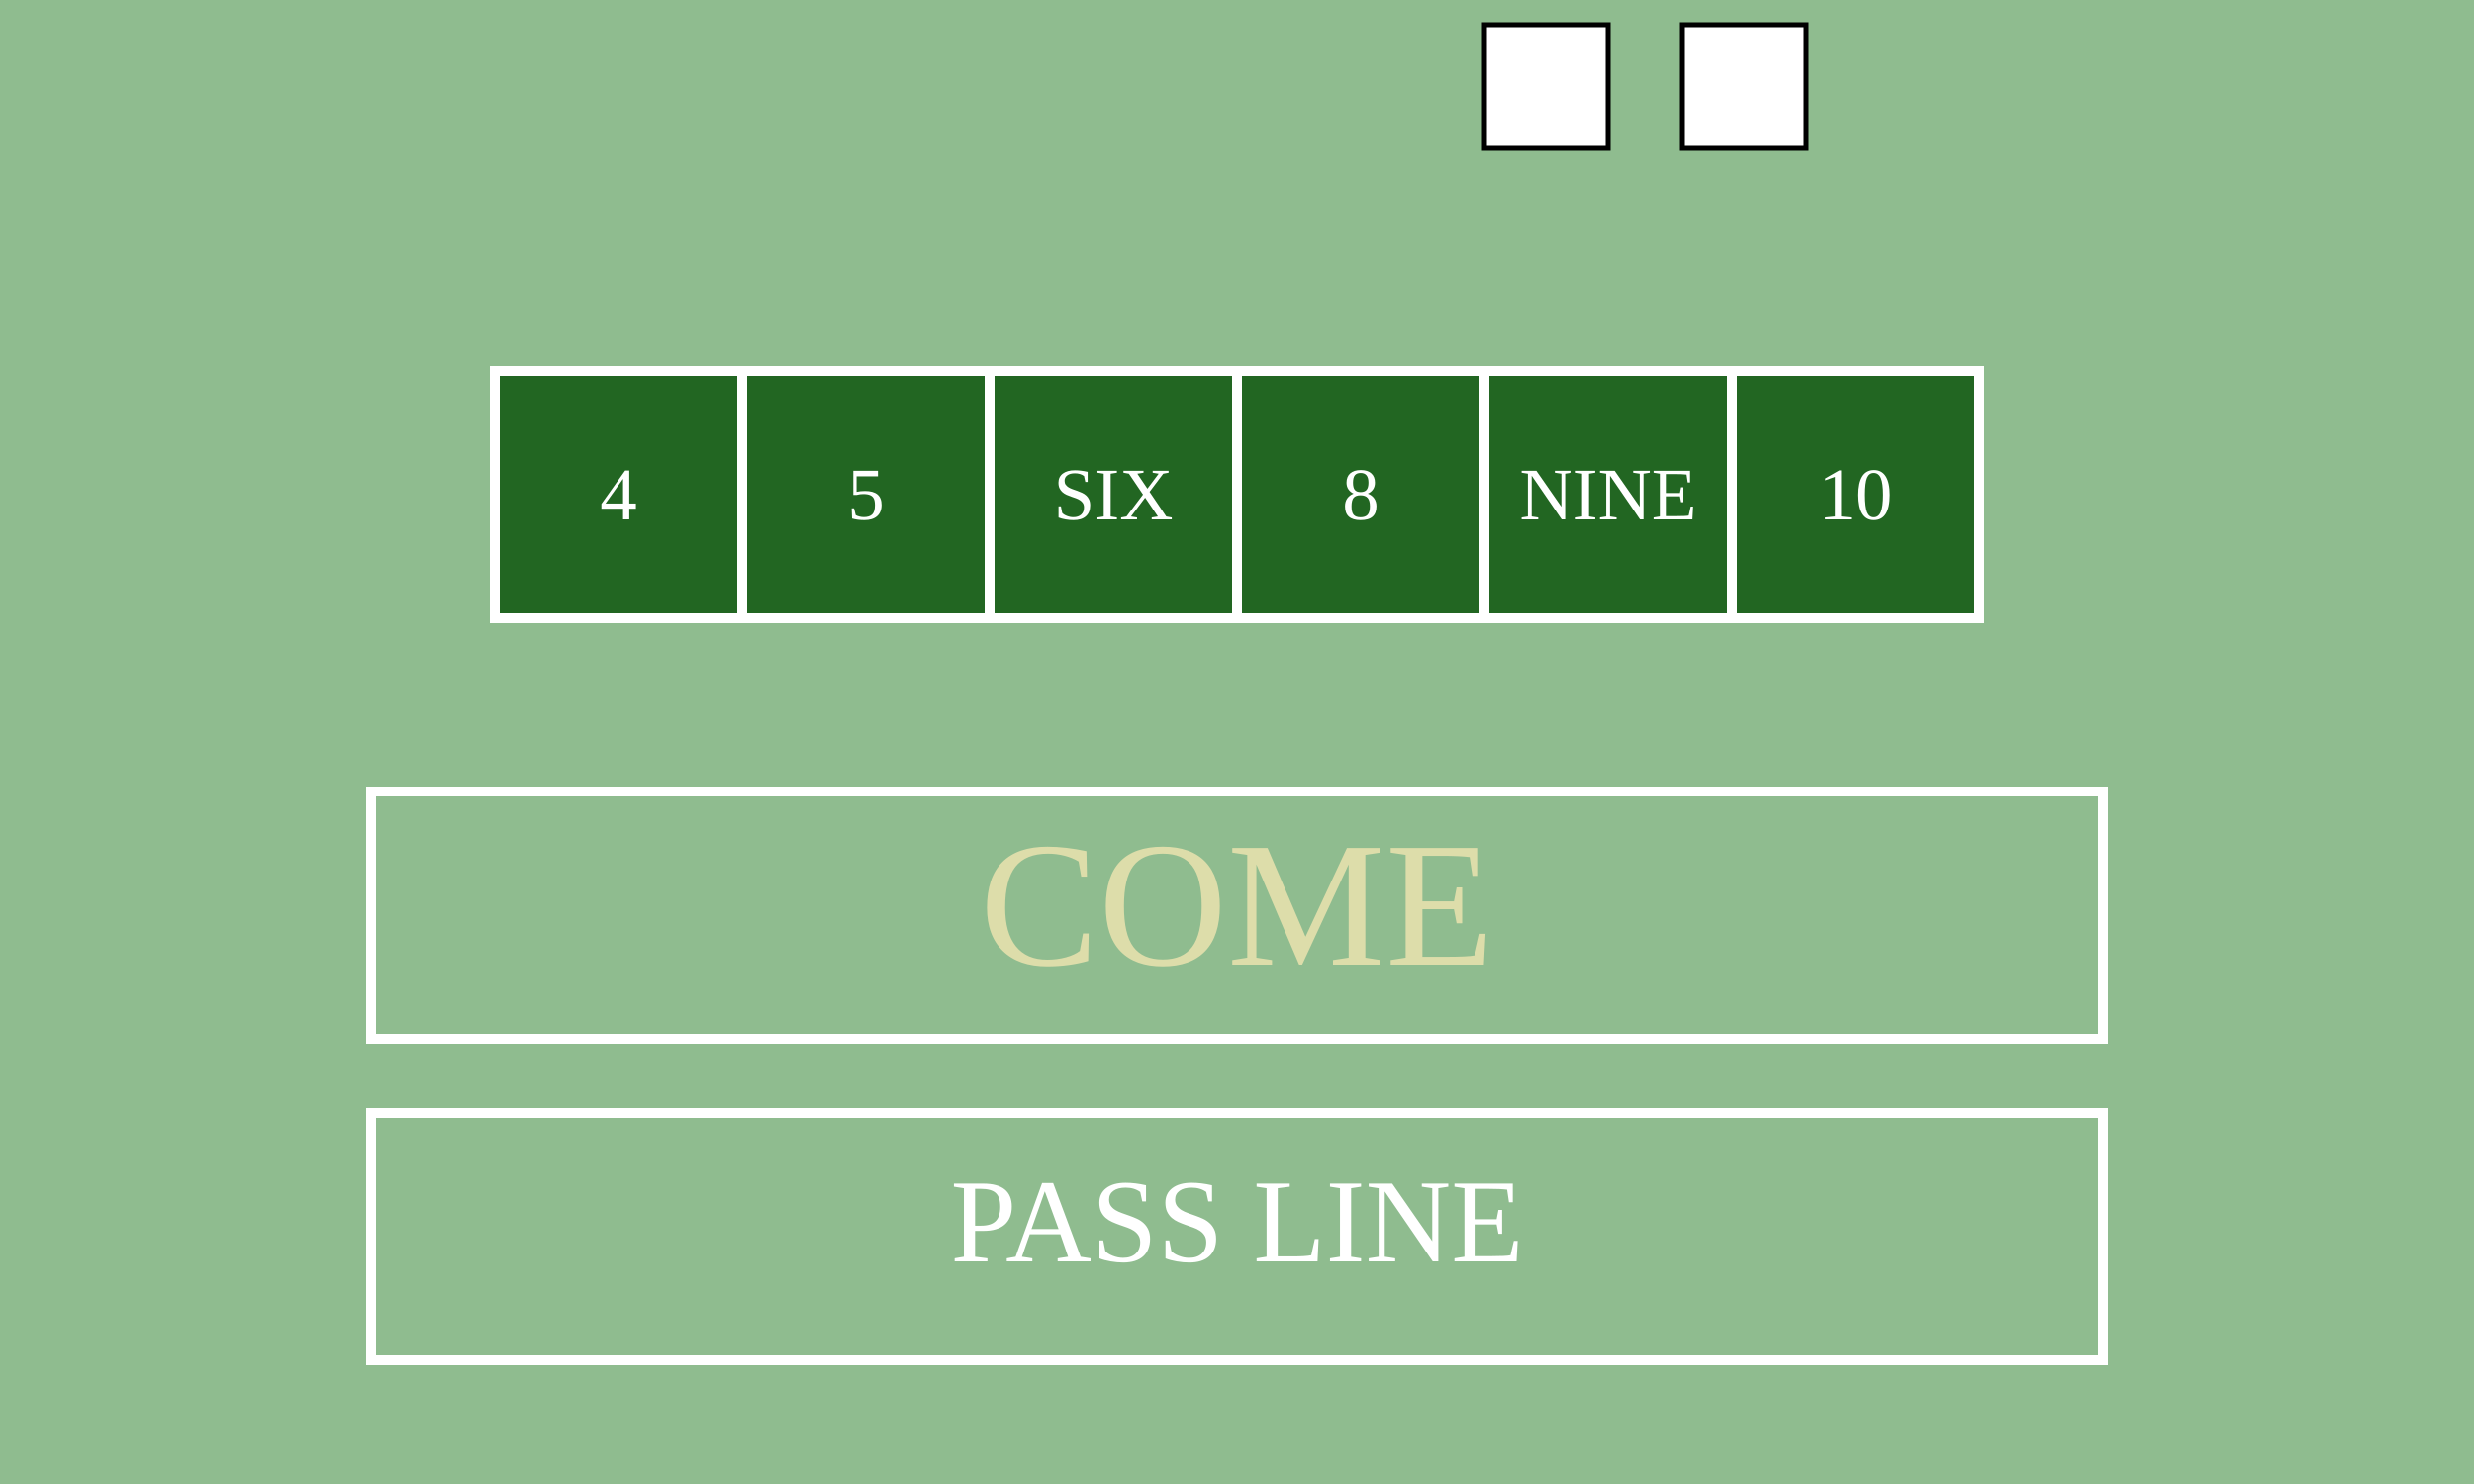
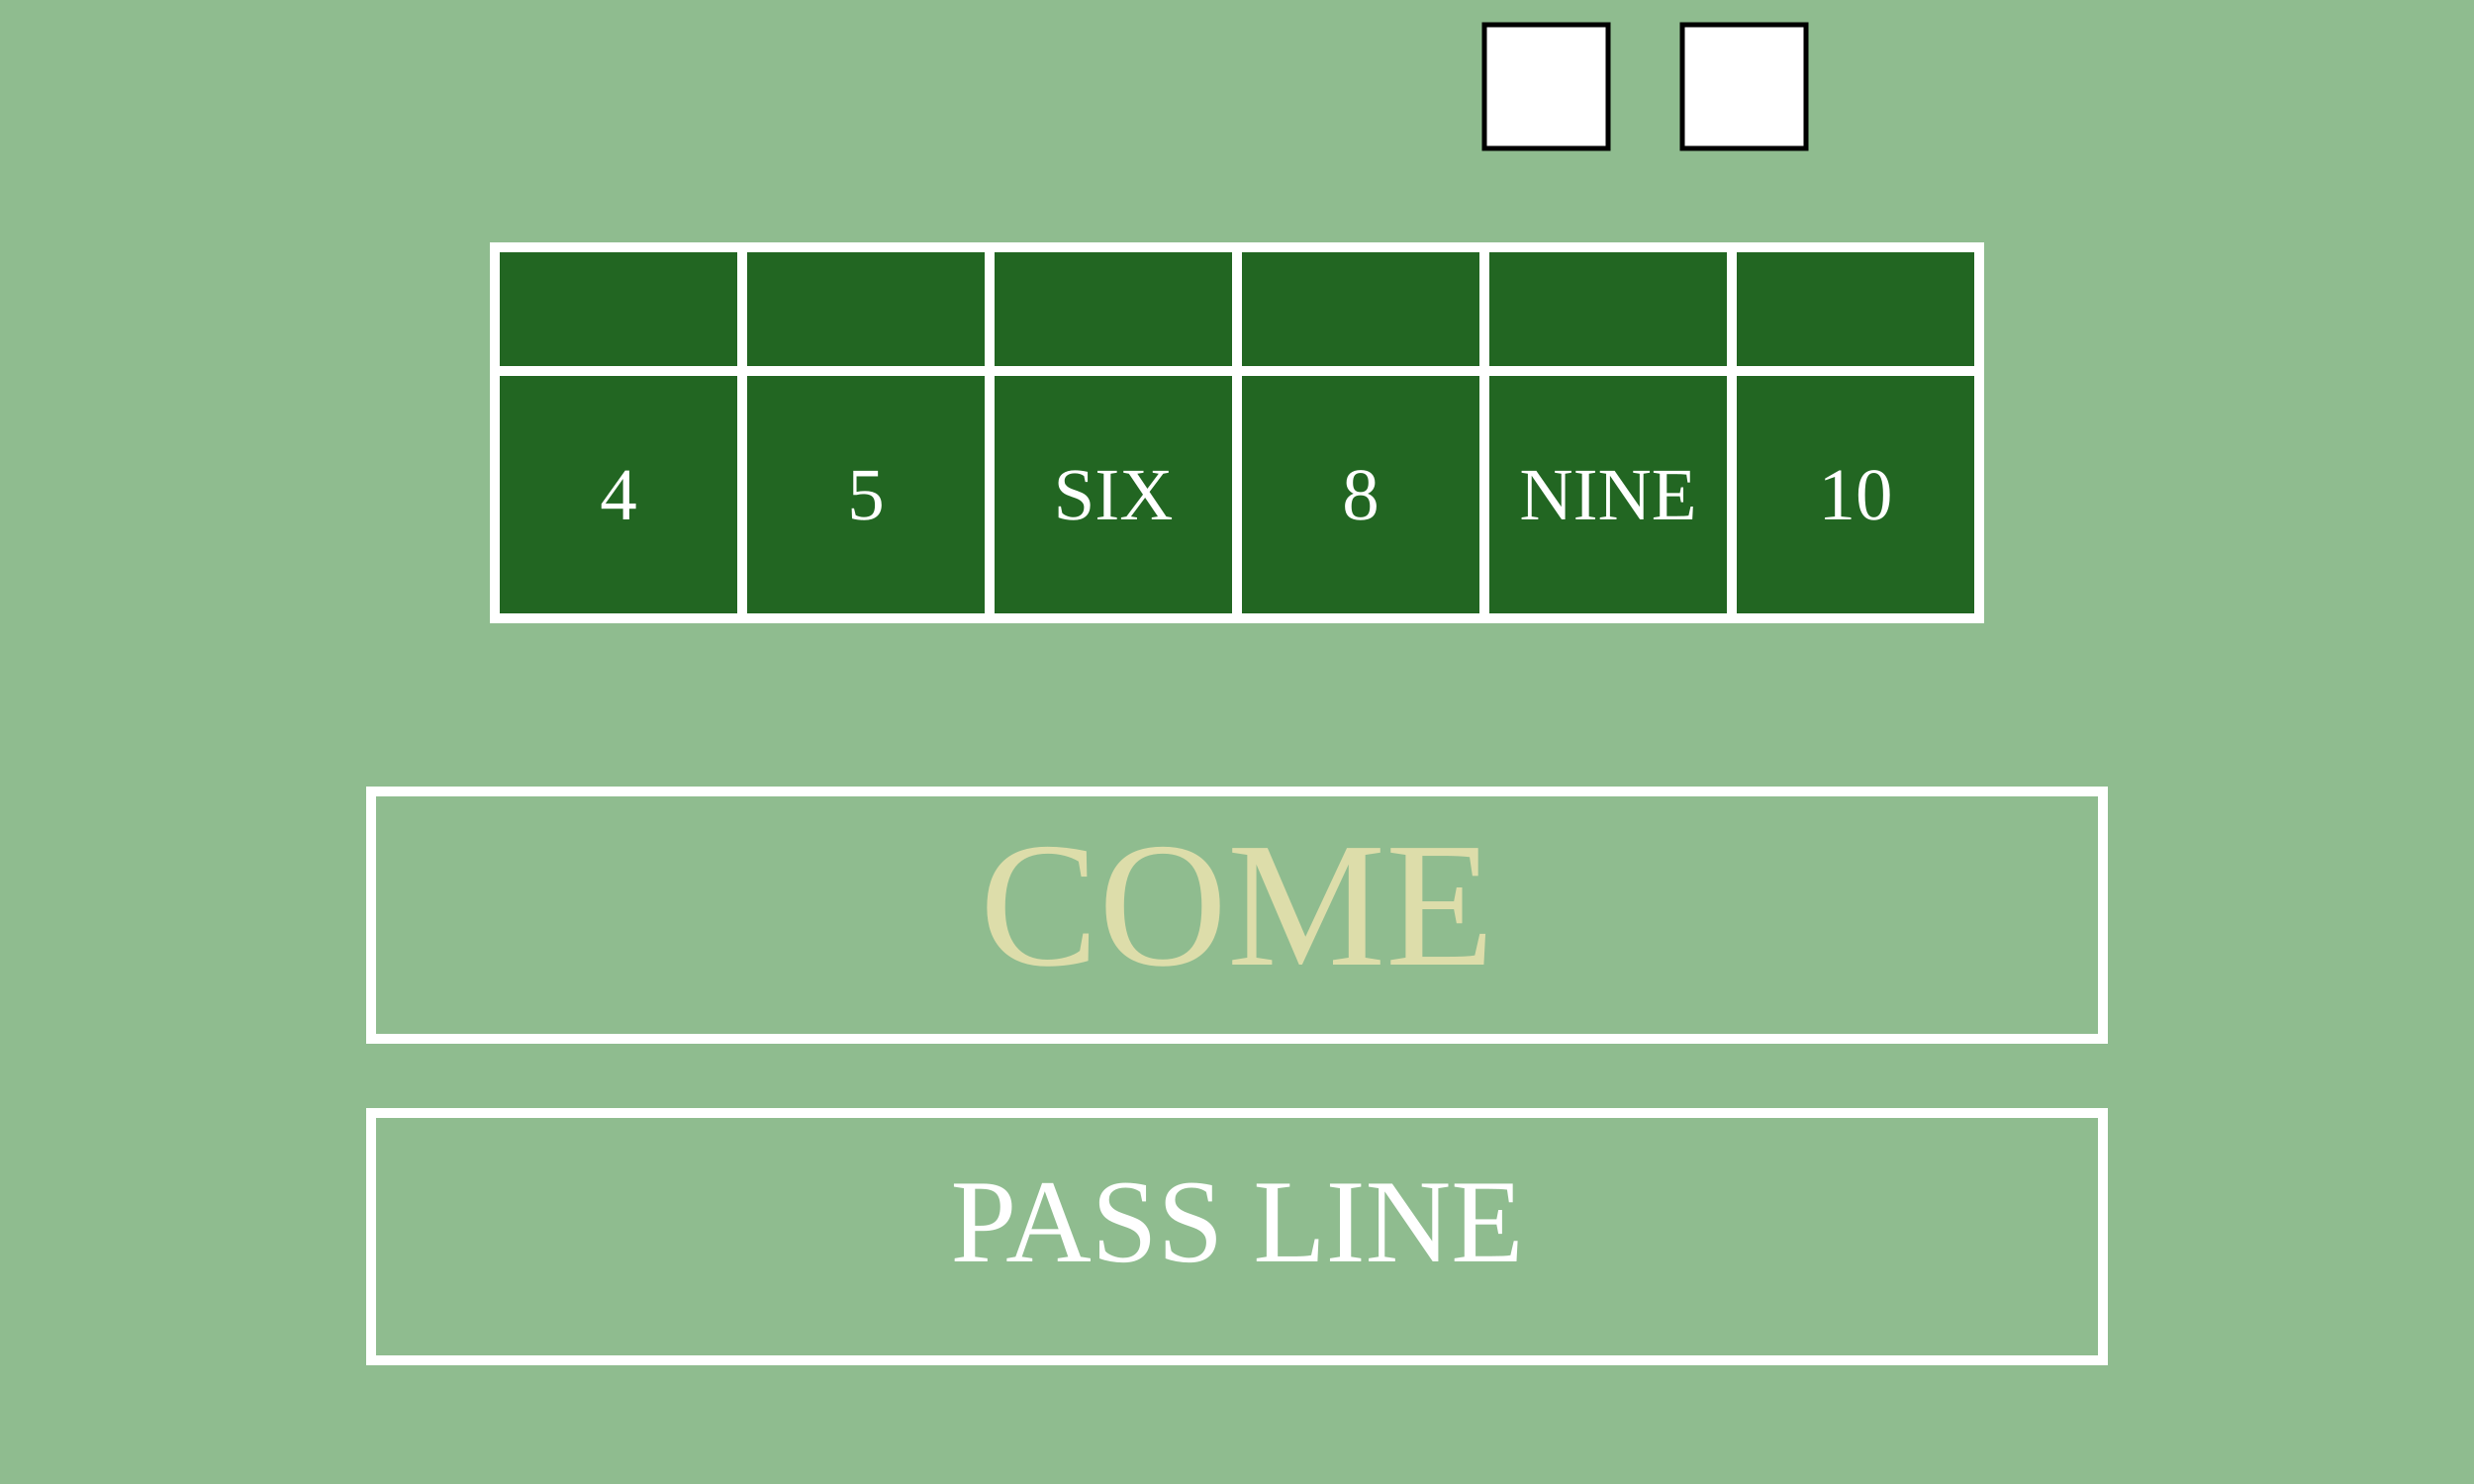
<svg xmlns="http://www.w3.org/2000/svg" width="1000" height="600">
  <g id="scalable-group" transform="scale(1)">
    <rect width="100%" height="100%" fill="#8FBC8F" />
    <g fill="#262" stroke="white" stroke-width="4">
+       <rect x="200" y="100" width="100" height="50" />
+       <rect x="300" y="100" width="100" height="50" />
+       <rect x="400" y="100" width="100" height="50" />
+       <rect x="500" y="100" width="100" height="50" />
+       <rect x="600" y="100" width="100" height="50" />
+       <rect x="700" y="100" width="100" height="50" />
      <rect x="200" y="150" width="100" height="100" />
      <rect x="300" y="150" width="100" height="100" />
      <rect x="400" y="150" width="100" height="100" />
      <rect x="500" y="150" width="100" height="100" />
      <rect x="600" y="150" width="100" height="100" />
      <rect x="700" y="150" width="100" height="100" />
    </g>
    <g fill="white" font-size="30" text-anchor="middle" dy="0.3em">
      <text x="250" y="210">4</text>
      <text x="350" y="210">5</text>
      <text x="450" y="210">SIX</text>
      <text x="550" y="210">8</text>
      <text x="650" y="210">NINE</text>
      <text x="750" y="210">10</text>
    </g>
    <rect x="150" y="320" width="700" height="100" stroke="white" stroke-width="4" fill="none" />
    <text x="500" y="390" font-size="72" fill="#dda" text-anchor="middle">COME</text>
    <rect x="150" y="450" width="700" height="100" stroke="white" stroke-width="4" fill="none" />
    <text x="500" y="510" font-size="48" fill="#fff" text-anchor="middle">PASS LINE</text>
    <text id="current-point-text" x="400" y="30" font-size="24" text-anchor="middle" fill="white" />
    <circle id="on-off-indicator" cx="730" cy="30" r="25" fill="#800" stroke="black" stroke-width="2" display="none" />
    <text id="on-off-text" x="730" y="38" font-size="20" text-anchor="middle" fill="white" display="none">OFF</text>
    <rect id="die1-rect" x="600" y="10" width="50" height="50" fill="white" stroke="black" stroke-width="2" />
    <text id="die1-text" x="625" y="50" font-size="48" text-anchor="middle" fill="black" />
    <rect id="die2-rect" x="680" y="10" width="50" height="50" fill="white" stroke="black" stroke-width="2" />
    <text id="die2-text" x="705" y="50" font-size="48" text-anchor="middle" fill="black" />
    <g id="bets-group" stroke="white" stroke-width="2" />
  </g>
</svg>
